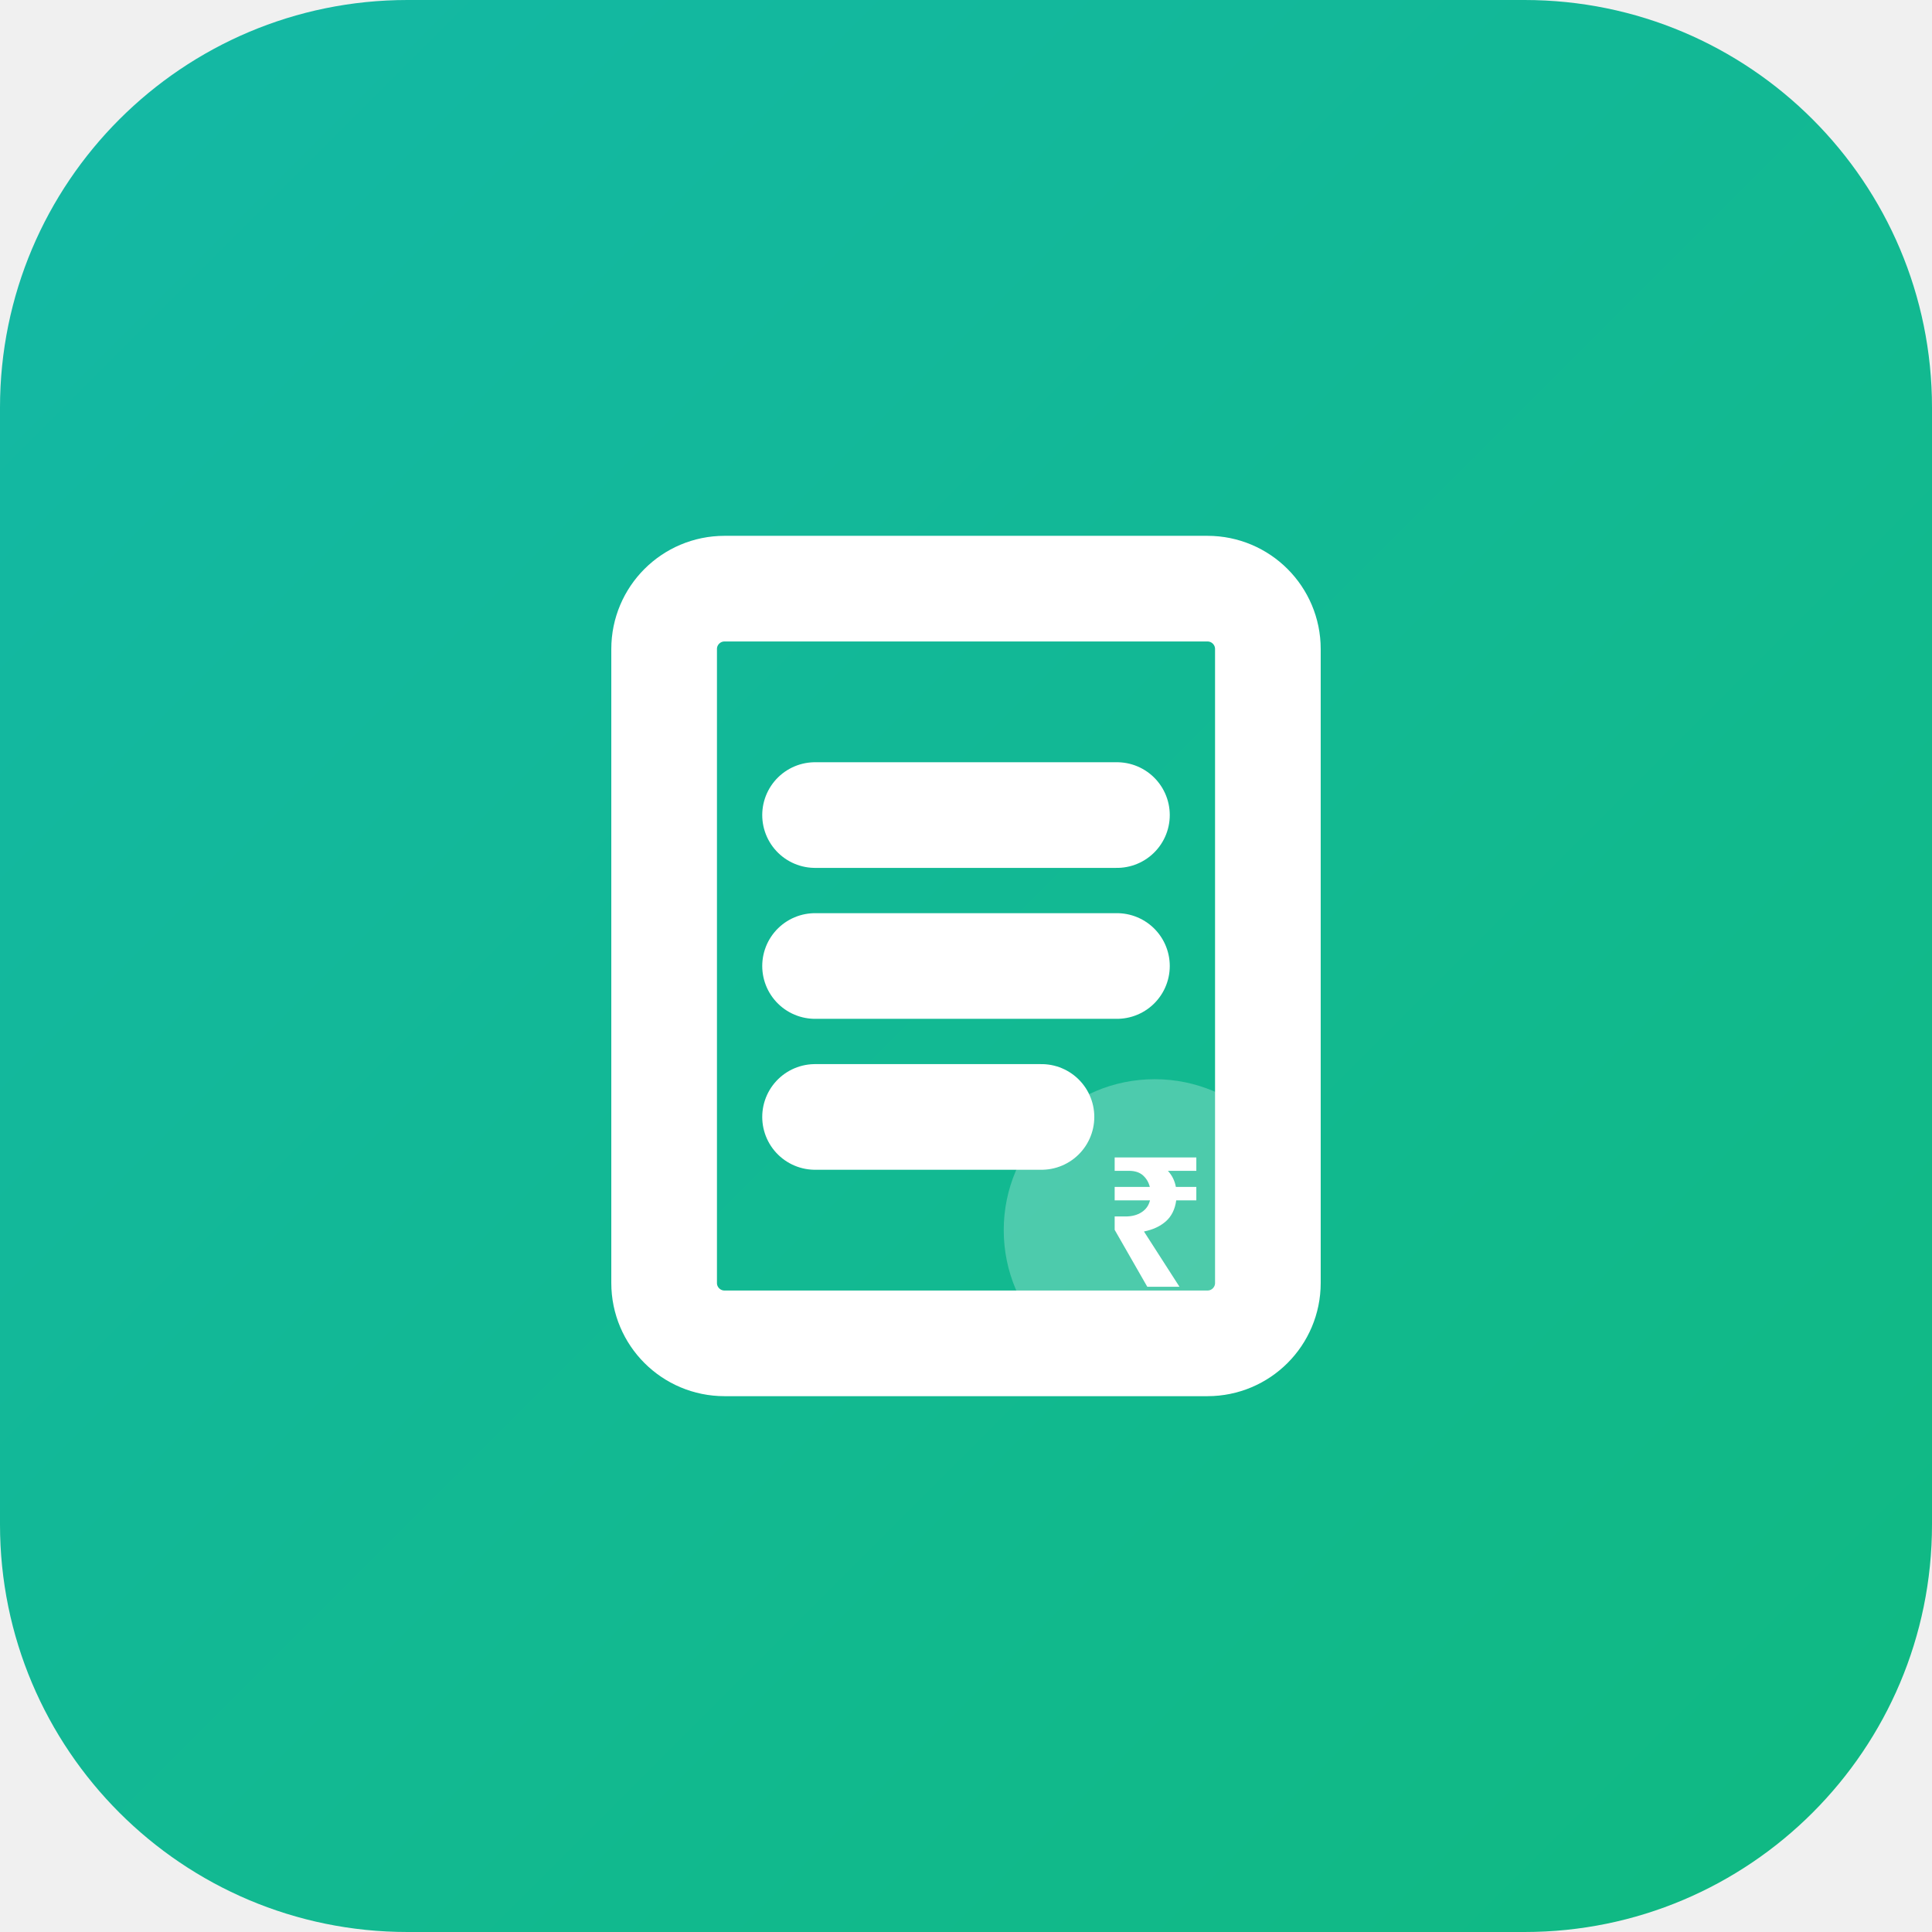
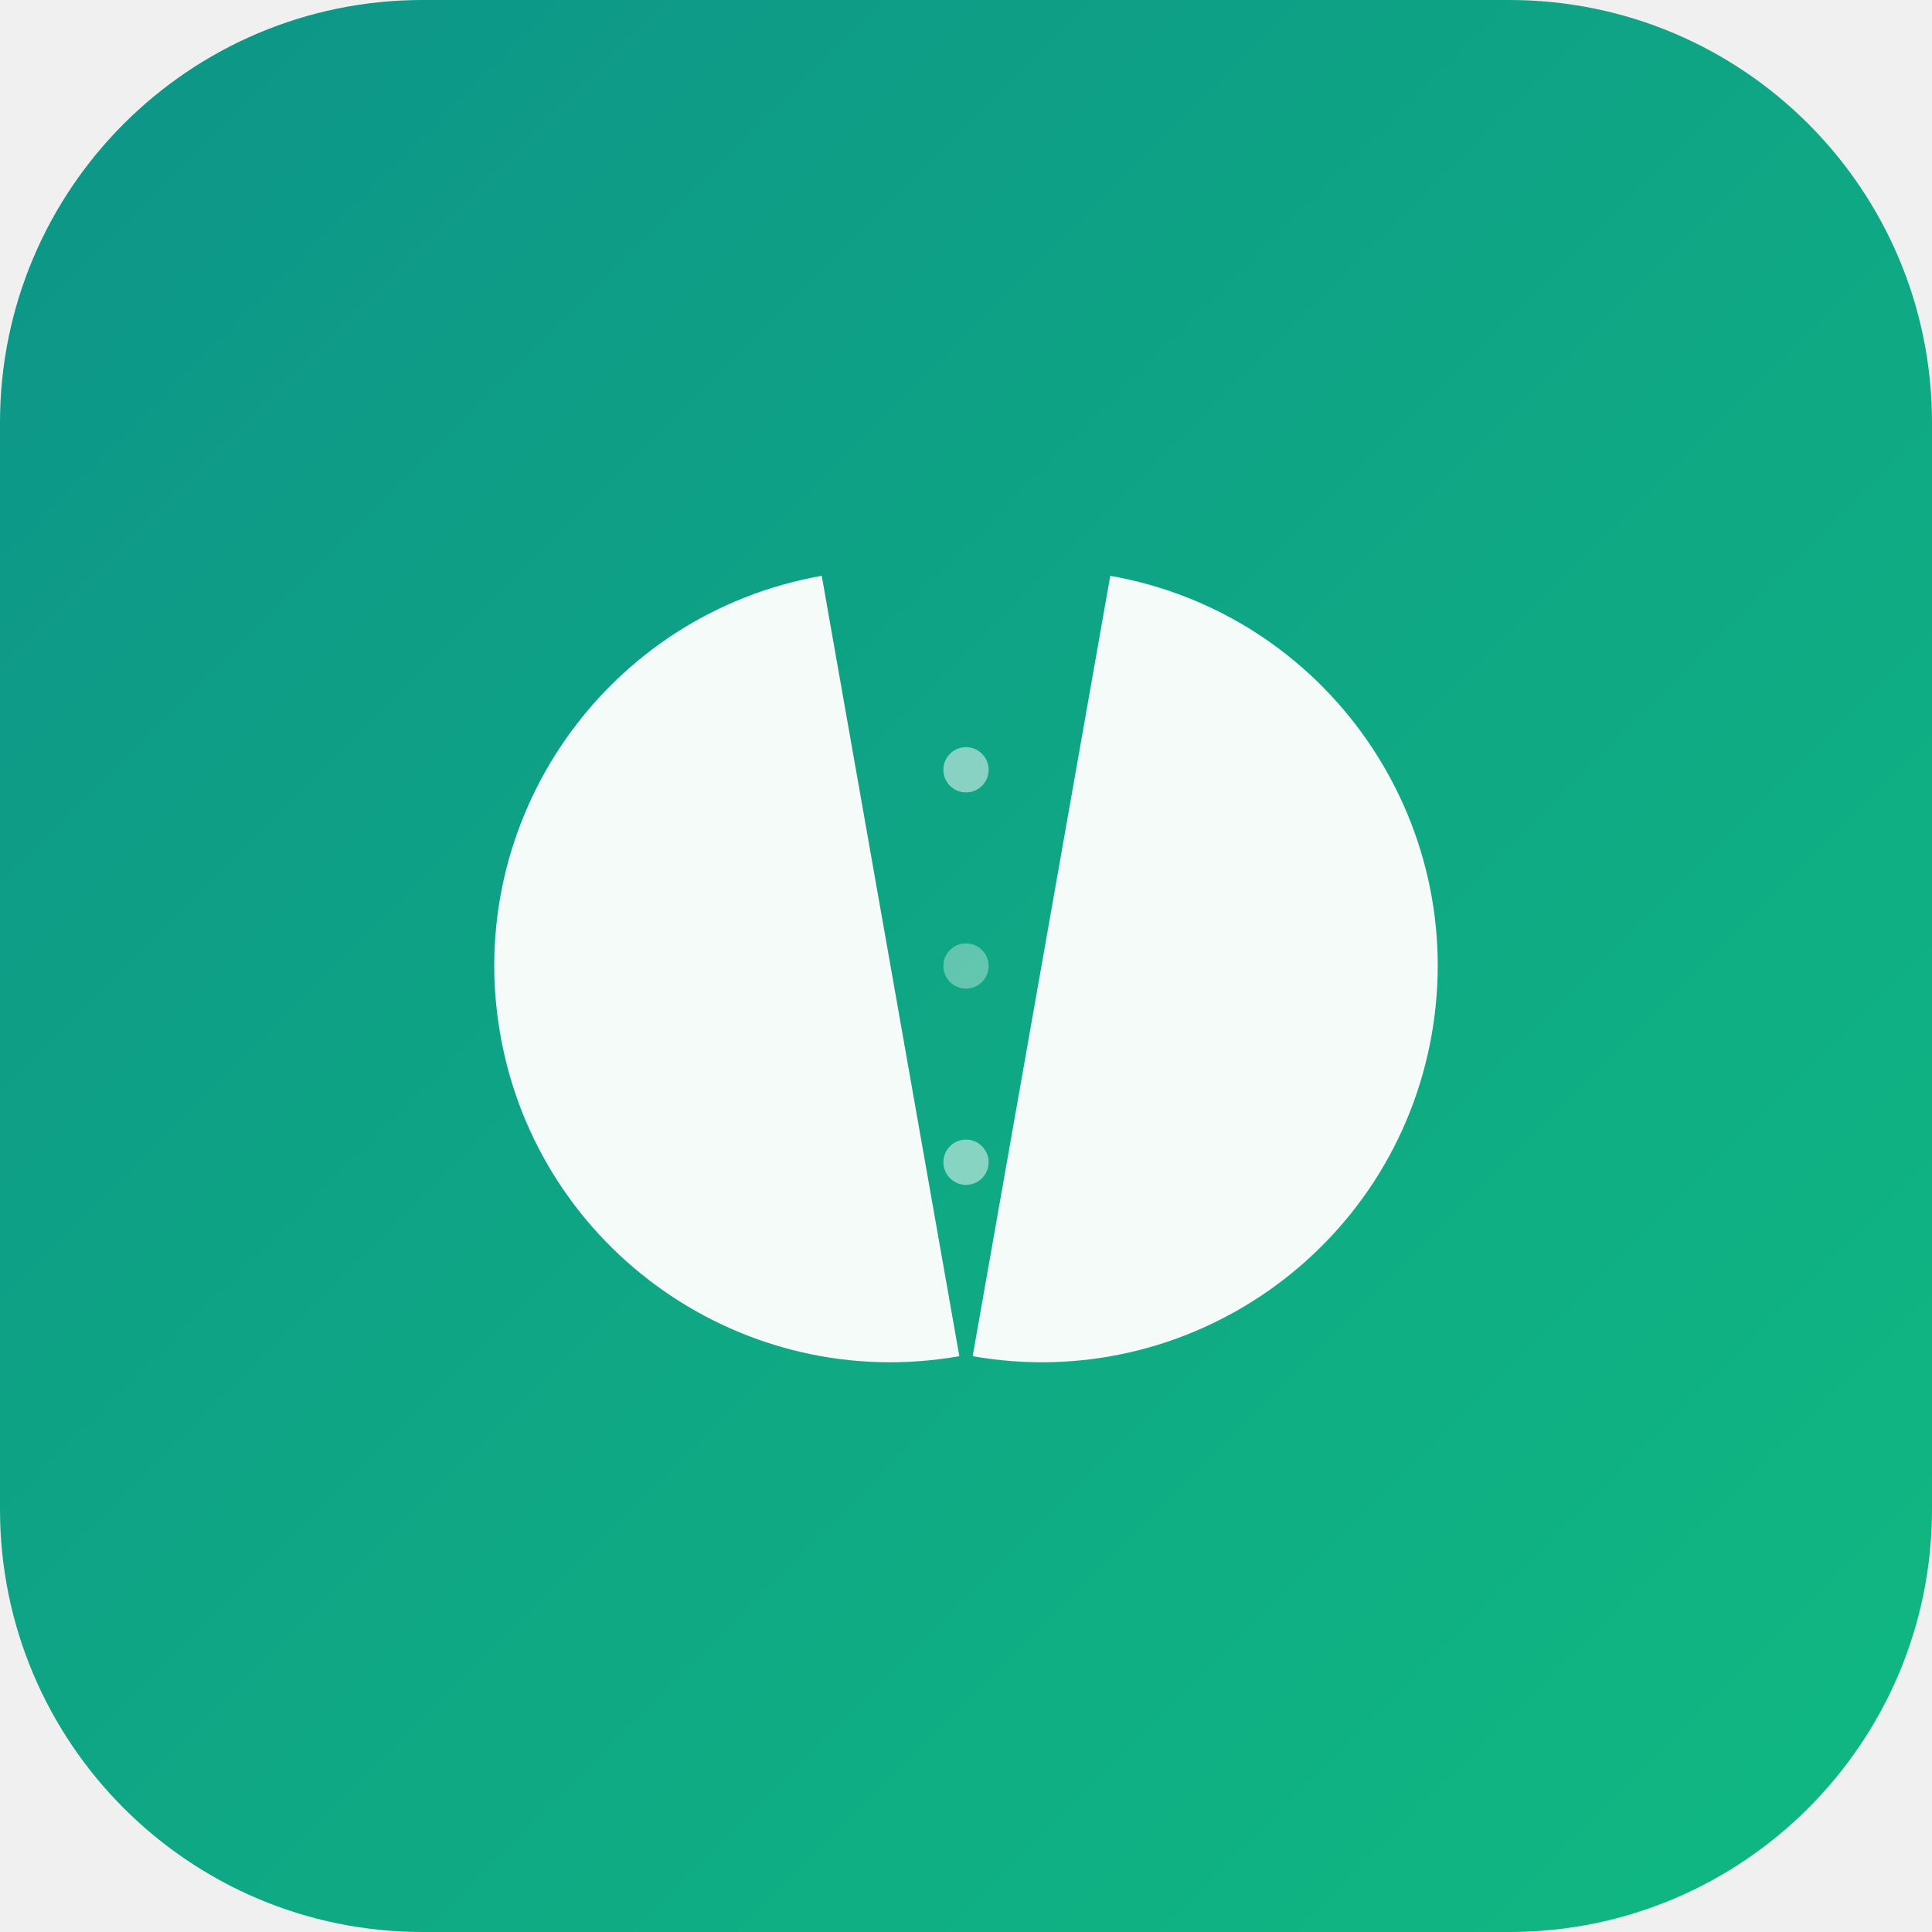
<svg xmlns="http://www.w3.org/2000/svg" viewBox="0 0 512 512">
  <defs>
    <linearGradient id="bg" x1="0%" y1="0%" x2="100%" y2="100%">
-       <stop offset="0%" style="stop-color:#14b8a6" />
-       <stop offset="100%" style="stop-color:#10b981" />
+       <stop offset="0%" stop-color="#0d9488" />
+       <stop offset="100%" stop-color="#10b981" />
    </linearGradient>
  </defs>
-   <rect width="512" height="512" rx="108" fill="url(#bg)" />
-   <g transform="translate(256,256)" fill="none" stroke="white" stroke-width="28" stroke-linecap="round" stroke-linejoin="round">
-     <rect x="-80" y="-100" width="160" height="200" rx="16" />
-     <line x1="-40" y1="-40" x2="40" y2="-40" />
-     <line x1="-40" y1="0" x2="40" y2="0" />
-     <line x1="-40" y1="40" x2="20" y2="40" />
-     <circle cx="50" cy="70" r="40" fill="white" stroke="none" opacity="0.25" />
-     <text x="50" y="85" text-anchor="middle" fill="white" font-size="48" font-weight="bold" font-family="sans-serif" stroke="none">₹</text>
+   <rect width="512" height="512" rx="112" fill="url(#bg)" />
+   <g transform="translate(236,256) rotate(-10)">
+     <path d="M0,-105 A105,105 0 0,0 0,105 Z" fill="white" opacity="0.95" />
  </g>
+   <g transform="translate(276,256) rotate(10)">
+     <path d="M0,-105 A105,105 0 0,1 0,105 Z" fill="white" opacity="0.95" />
+   </g>
+   <circle cx="256" cy="204" r="6" fill="white" opacity="0.5" />
+   <circle cx="256" cy="256" r="6" fill="white" opacity="0.35" />
+   <circle cx="256" cy="308" r="6" fill="white" opacity="0.5" />
</svg>
